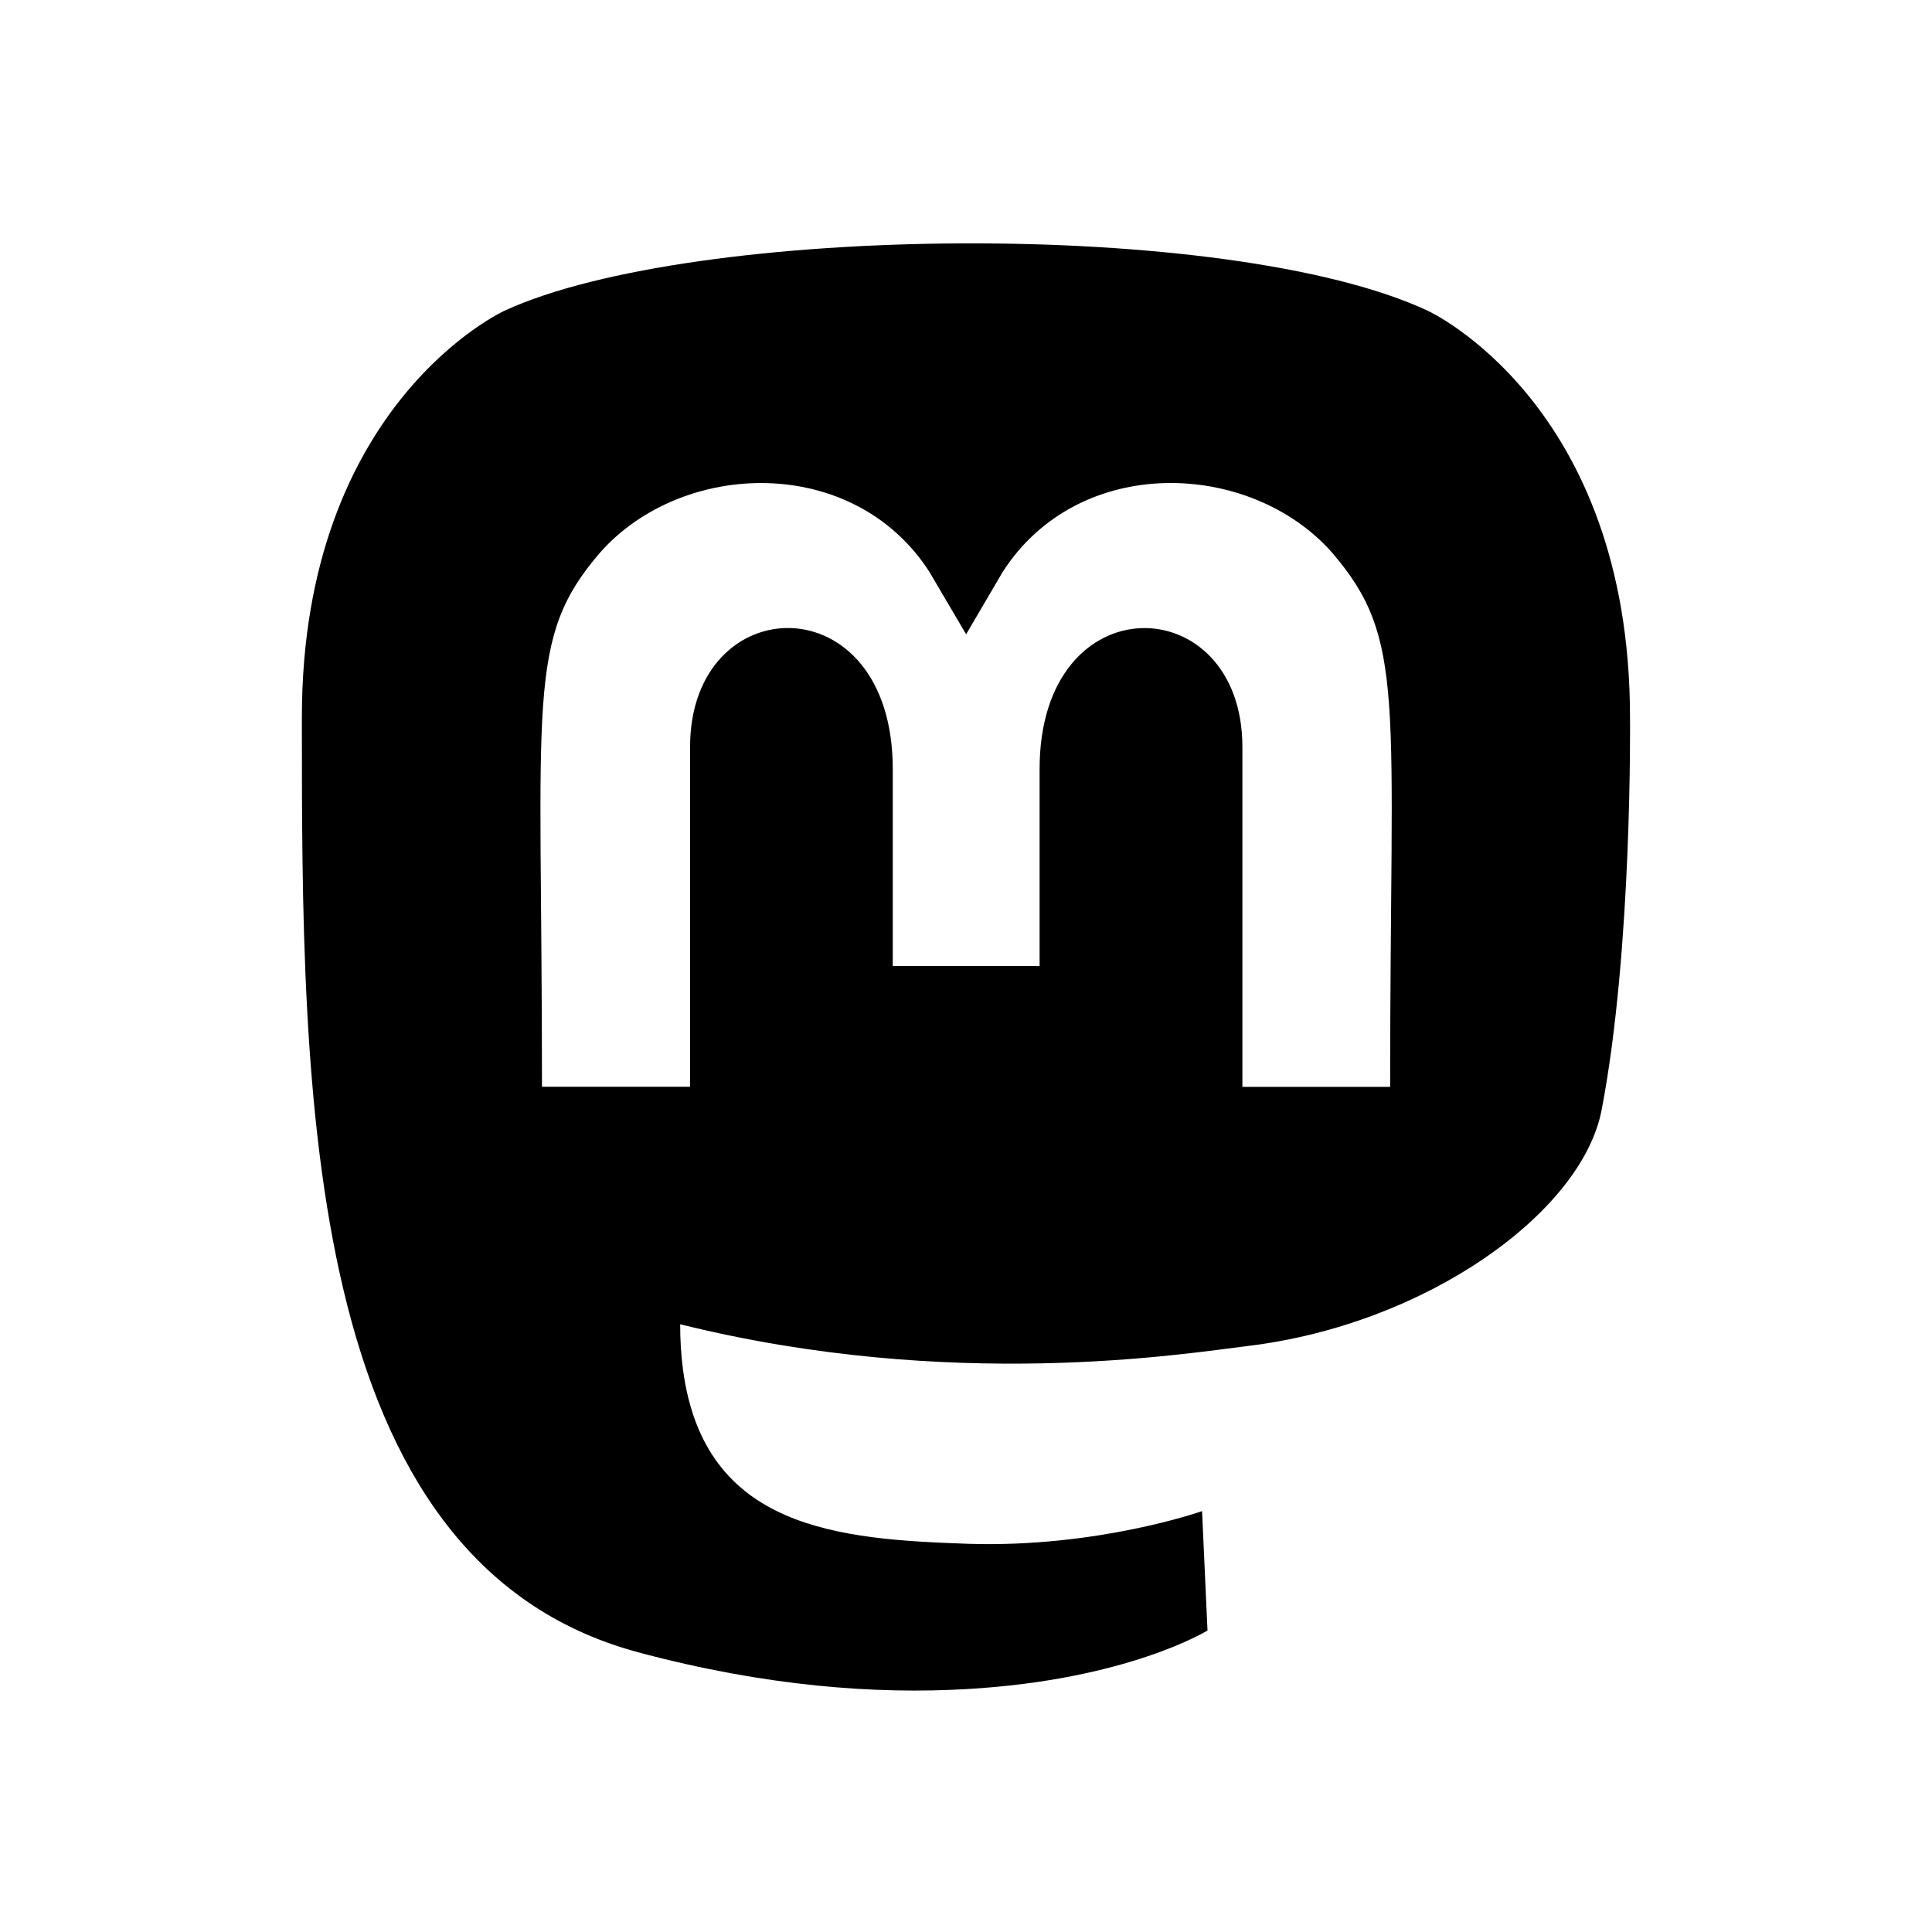
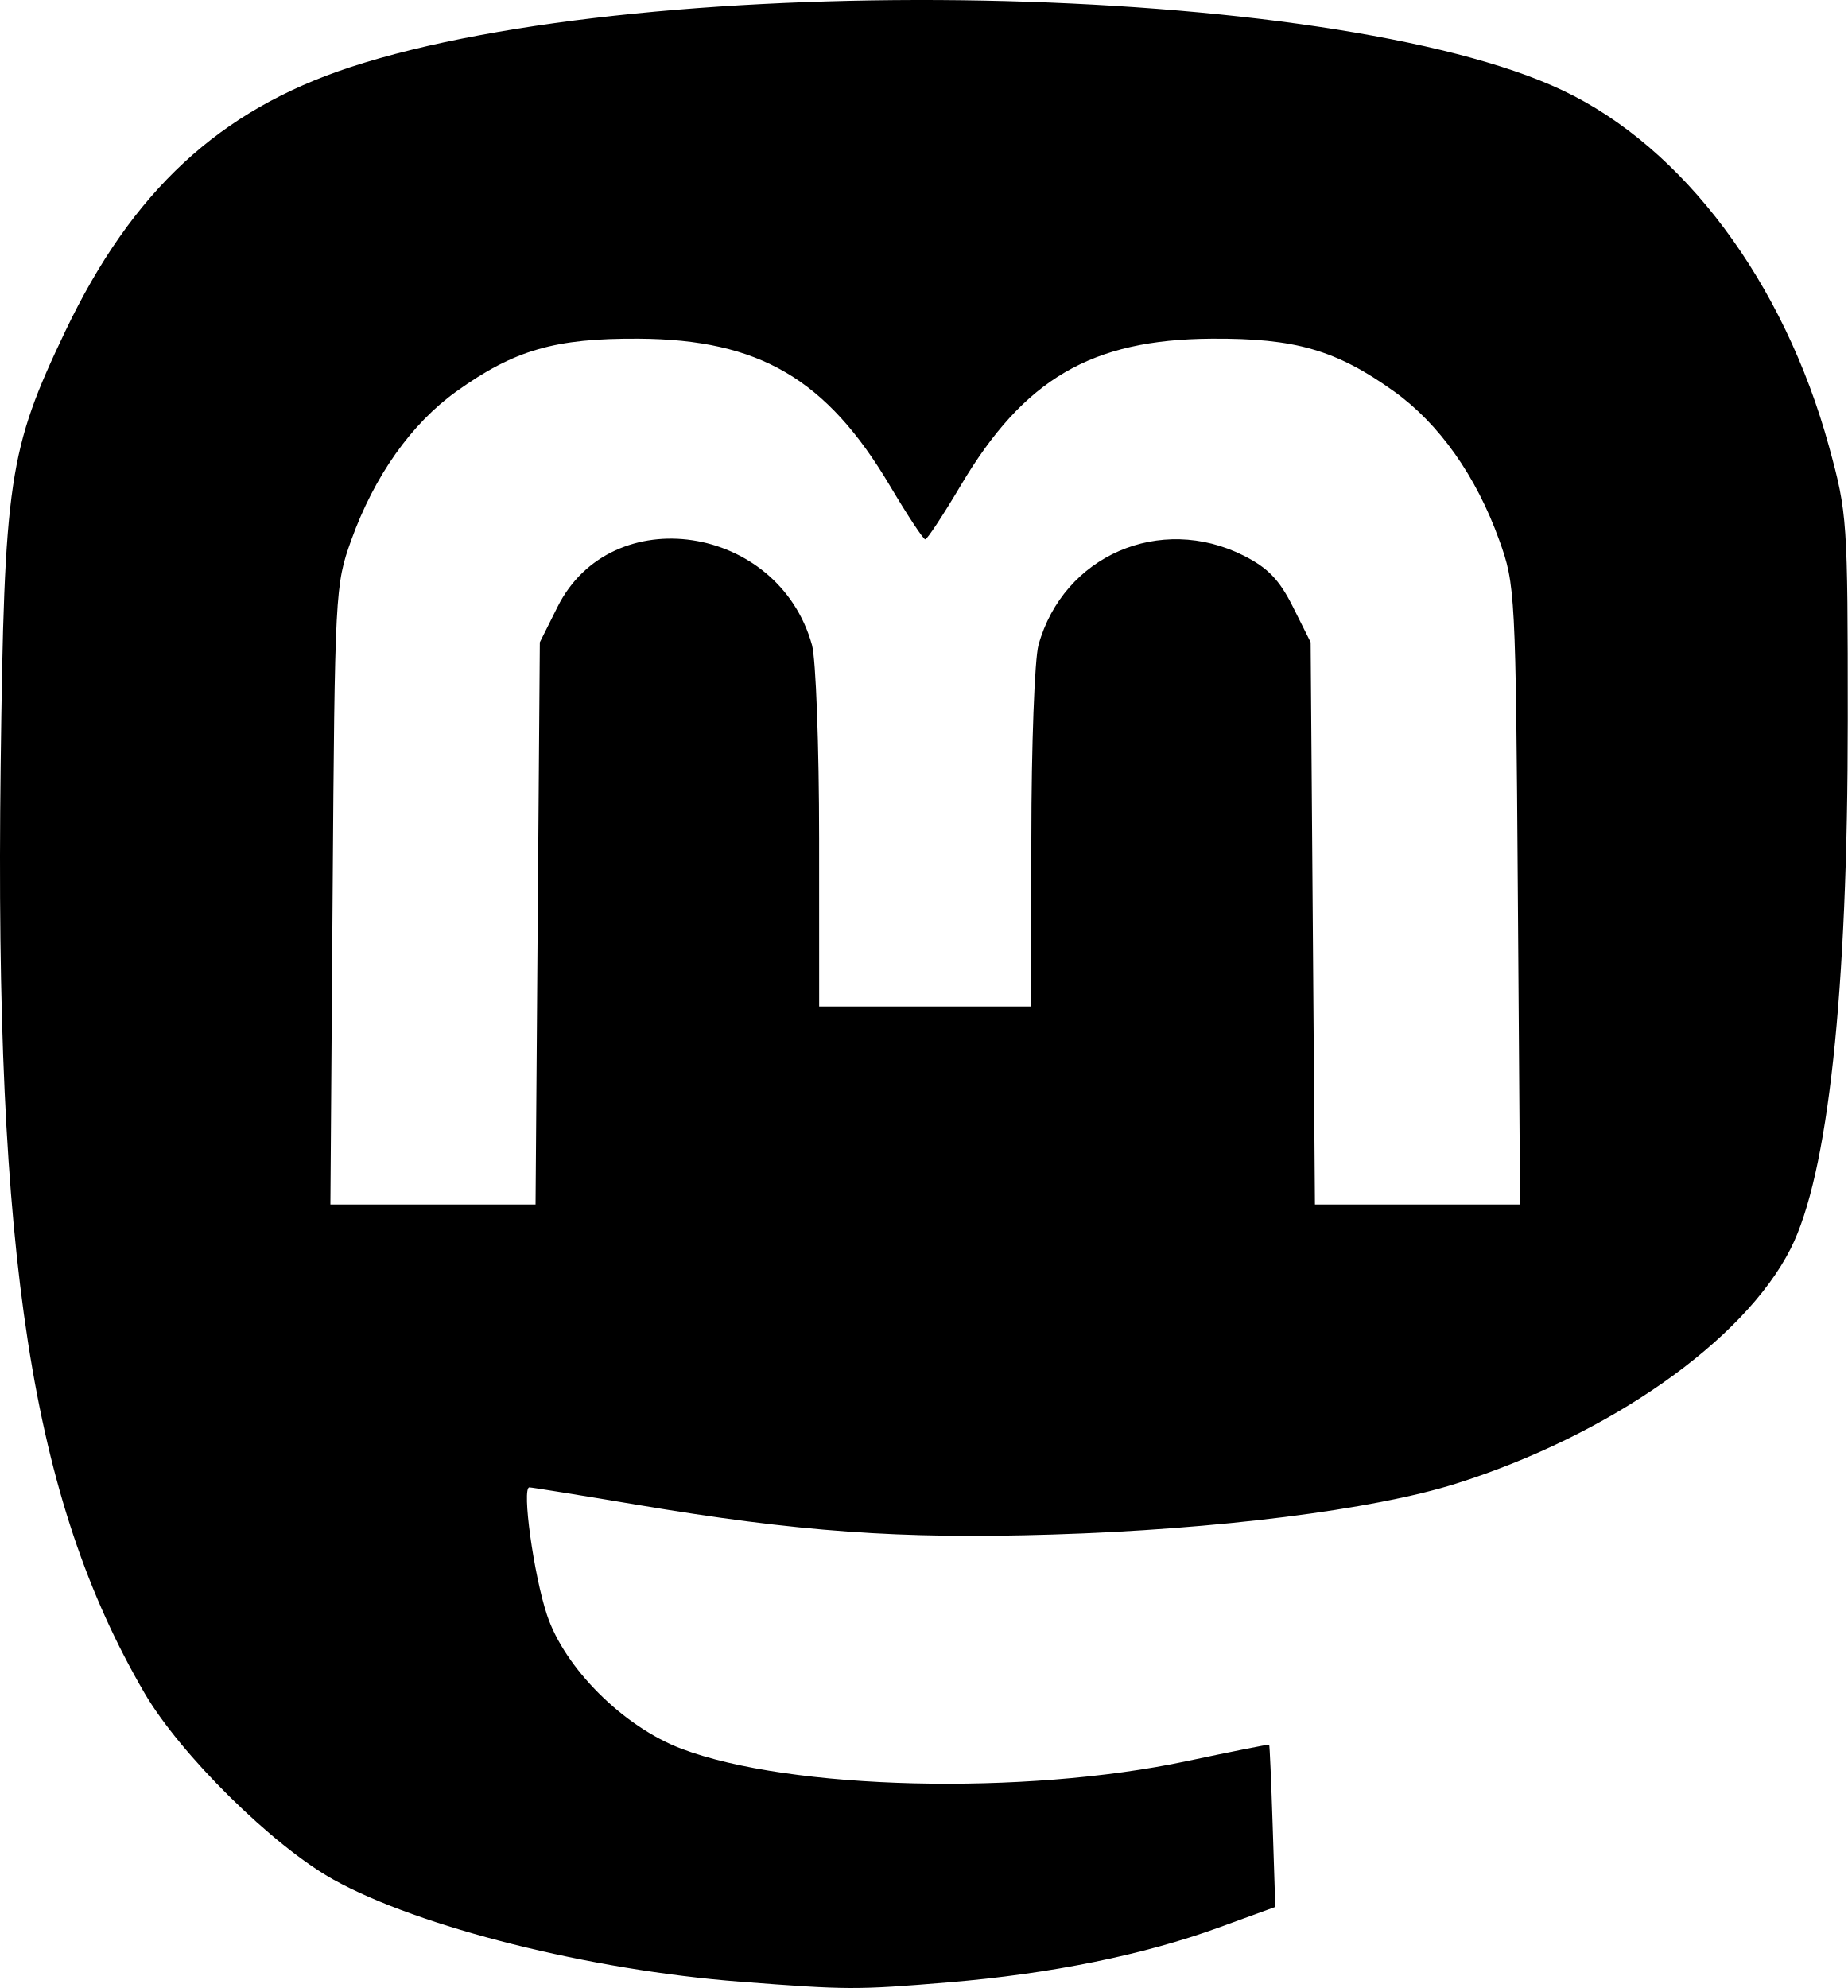
- <svg xmlns="http://www.w3.org/2000/svg" fill="#000000" width="800px" height="800px" viewBox="0 0 32 32">
-   <path d="M 15.938 4.031 C 12.917 4.043 9.918 4.427 8.357 5.146 C 8.357 5.146 5 6.675 5 11.881 C 5 18.078 4.995 25.86 10.562 27.365 C 12.694 27.938 14.528 28.062 16.002 27.977 C 18.677 27.826 20 27.006 20 27.006 L 19.91 25.029 C 19.91 25.029 18.176 25.64 16.029 25.57 C 13.902 25.495 11.662 25.336 11.312 22.68 C 11.28 22.433 11.265 22.183 11.266 21.934 C 15.773 23.053 19.616 22.421 20.674 22.293 C 23.628 21.934 26.199 20.082 26.527 18.389 C 27.041 15.721 26.998 11.881 26.998 11.881 C 26.998 6.675 23.646 5.146 23.646 5.146 C 22.001 4.378 18.958 4.019 15.938 4.031 z M 12.705 8.002 C 13.74 8.03 14.763 8.493 15.393 9.471 L 16.002 10.506 L 16.609 9.471 C 17.874 7.504 20.71 7.626 22.059 9.148 C 23.303 10.596 23.025 11.531 23.025 18 L 23.025 18.002 L 20.578 18.002 L 20.578 12.373 C 20.578 9.738 17.219 9.636 17.219 12.738 L 17.219 16 L 14.787 16 L 14.787 12.738 C 14.787 9.636 11.43 9.736 11.43 12.371 L 11.43 18 L 8.977 18 C 8.977 11.526 8.704 10.585 9.943 9.148 C 10.623 8.382 11.67 7.974 12.705 8.002 z" />
+ <svg xmlns="http://www.w3.org/2000/svg" version="1.1" id="svg2" width="348.387" height="374.817" viewBox="0 0 348.387 374.817">
+   <defs id="defs6" />
+   <g id="g8" transform="translate(-28.69077,-6.062933)">
+     <path style="fill:#000000;stroke-width:1.333" d="M 168.209,379.686 C 139.961,377.512 107.737,369.424 91.583,360.454 80.143,354.1 62.662,336.835 55.903,325.212 34.658,288.681 27.653,243.499 28.812,150.493 29.485,96.504 30.316,90.911 40.982,68.551 53.611,42.075 70.063,26.829 94.744,18.727 151.687,0.033 279.778,2.487 323.326,23.106 c 22.758,10.776 41.717,36.142 50.233,67.211 3.429,12.51 3.52,13.847 3.519,51.51 -0.001,51.531 -3.698,85.701 -10.783,99.683 -8.791,17.349 -34.219,35.185 -63.156,44.301 -15.579,4.908 -45.01,8.614 -76,9.569 -28.814,0.889 -47.938,-0.486 -78.571,-5.646 -10.581,-1.783 -19.612,-3.241 -20.069,-3.241 -1.462,0 0.817,16.504 3.319,24.036 3.342,10.062 14.407,21.083 25.331,25.231 20.488,7.78 64.585,8.861 95.323,2.338 8.433,-1.79 15.413,-3.183 15.511,-3.096 0.098,0.087 0.398,7.006 0.667,15.377 l 0.489,15.219 -10.667,3.887 c -14.213,5.18 -31.776,8.741 -50.931,10.328 -17.44,1.445 -18.962,1.44 -39.332,-0.127 z m -38.14,-199.526 0.404,-53 3.333,-6.667 c 10.157,-20.314 41.651,-15.603 47.979,7.176 0.737,2.653 1.343,19.073 1.347,36.49 l 0.007,31.667 h 20 20 l 0.008,-31.667 c 0.004,-17.417 0.61,-33.837 1.347,-36.49 4.677,-16.838 22.941,-24.788 38.696,-16.843 4.554,2.296 6.731,4.564 9.283,9.667 l 3.333,6.667 0.404,53 0.404,53 h 19.34 19.34 l -0.418,-58.333 c -0.41,-57.135 -0.482,-58.51 -3.513,-66.928 -4.356,-12.1 -11.321,-21.946 -19.836,-28.044 -10.909,-7.812 -18.63,-10.044 -34.387,-9.941 -22.687,0.148 -35.397,7.591 -47.333,27.719 -3.3,5.565 -6.3,10.118 -6.667,10.118 -0.367,0 -3.367,-4.553 -6.667,-10.118 -11.936,-20.128 -24.646,-27.571 -47.333,-27.719 -15.757,-0.103 -23.477,2.129 -34.387,9.941 -8.515,6.098 -15.48,15.944 -19.837,28.044 -3.031,8.418 -3.103,9.793 -3.512,66.928 l -0.418,58.333 h 19.34 19.34 z" id="path1886" />
+   </g>
</svg>
